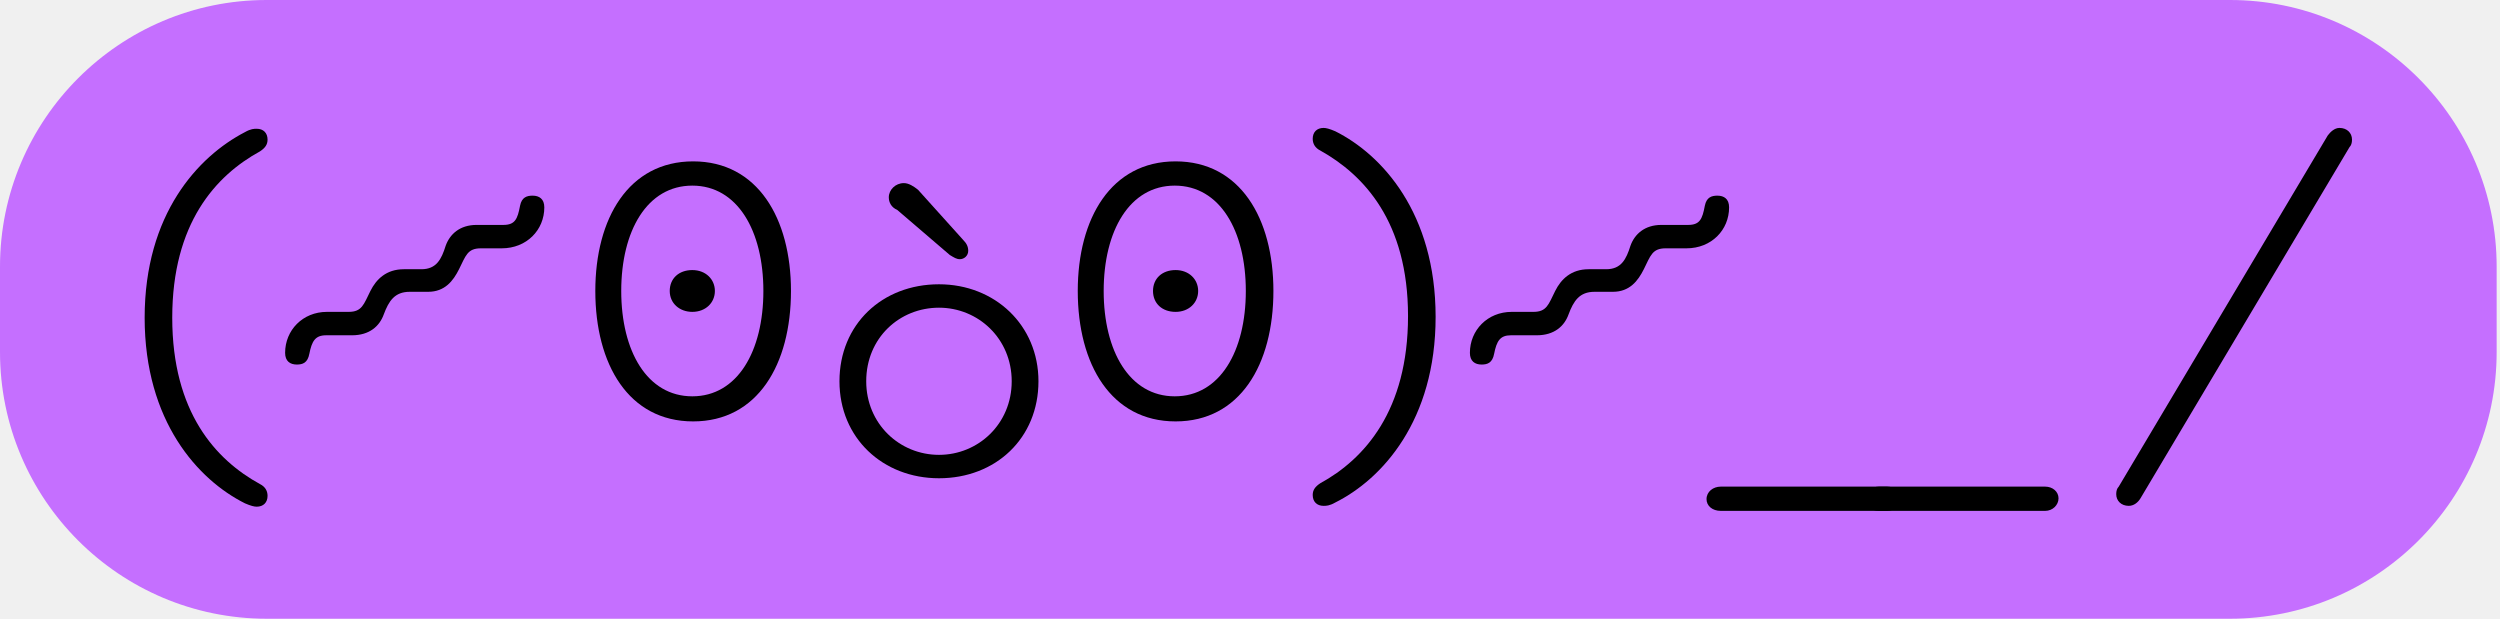
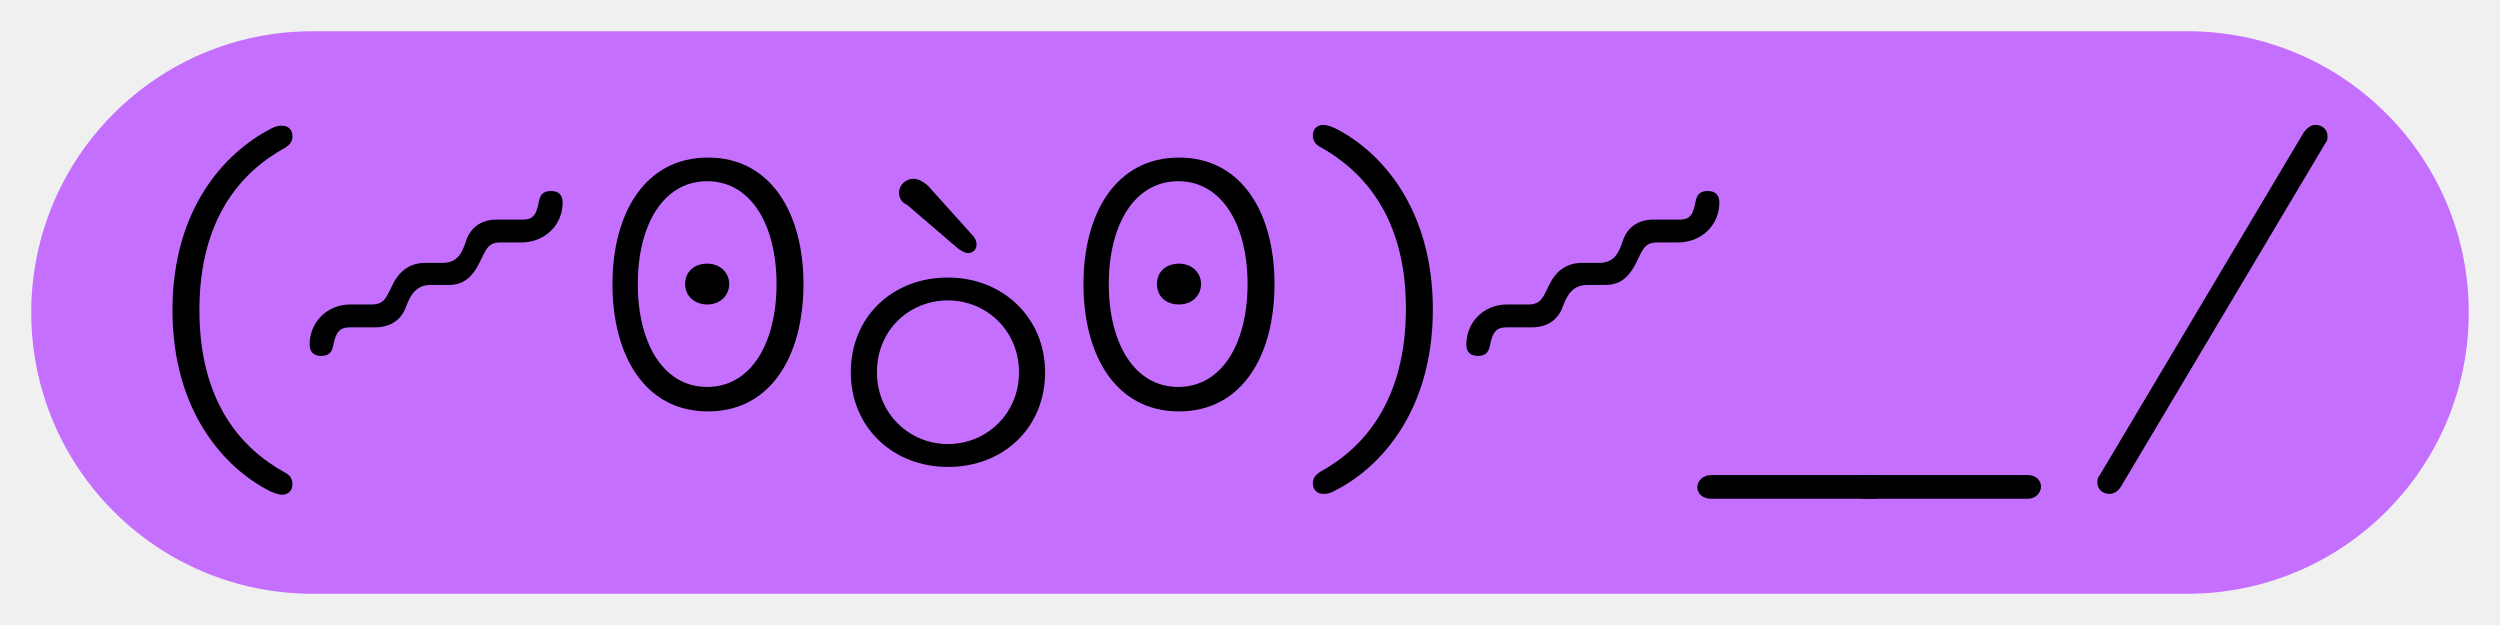
- <svg xmlns="http://www.w3.org/2000/svg" width="299" height="74" viewBox="0 0 299 74" fill="none">
-   <g clip-path="url(#clip0_1877_1533)">
-     <path d="M266.7 0C284.3 0 298.6 14.3 298.6 31.9V42.1C298.6 59.7 284.3 74 266.7 74H31.9C14.3 74 0 59.7 0 42.1V31.9C0 14.3 14.3 0 31.9 0H266.7Z" fill="#C56FFF" />
-     <path d="M31.1 57.9C31.7 58.2 32 58.7 32 59.3C32 60.1 31.5 60.6 30.7 60.6C30.4 60.6 30 60.5 29.3 60.2C23.7 57.4 17.3 50.4 17.3 38C17.3 25.6 23.7 18.7 29.3 15.8C30 15.4 30.4 15.4 30.7 15.4C31.5 15.4 32 15.9 32 16.7C32 17.3 31.7 17.7 31.1 18.1C25.8 21 20.6 26.7 20.6 38C20.6 49.3 25.8 55 31.1 57.9Z" fill="black" />
-     <path d="M35.5 43.6C34.7 43.6 34.1 43.2 34.1 42.2C34.1 39.5 36.2 37.3 39.1 37.3H41.7C43.3 37.3 43.5 36.4 44.3 34.8C45 33.4 46.2 32.2 48.3 32.2H50.4C52.2 32.2 52.8 31 53.3 29.4C53.8 28 55 26.9 57 26.9H60.2C61.6 26.9 61.9 26.2 62.2 24.6C62.4 23.6 63 23.4 63.7 23.4C64.5 23.4 65.1 23.8 65.1 24.8C65.1 27.5 63 29.7 60 29.7H57.5C55.9 29.7 55.7 30.6 54.9 32.2C54.2 33.6 53.2 34.9 51.2 34.9H49C47.2 34.9 46.5 36 45.9 37.6C45.4 39 44.2 40.1 42.1 40.1H39C37.7 40.1 37.3 40.8 37 42.3C36.8 43.4 36.2 43.6 35.5 43.6Z" fill="black" />
-     <path d="M71.2 34.8C71.2 26.1 75.2 19.3 82.9 19.3C90.6 19.3 94.6 26.1 94.6 34.8C94.6 43.6 90.6 50.4 82.9 50.4C75.2 50.4 71.2 43.6 71.2 34.8ZM91.3 34.8C91.3 27.6 88.2 22.2 82.8 22.2C77.4 22.2 74.3 27.6 74.3 34.8C74.3 42 77.4 47.4 82.8 47.4C88.2 47.4 91.3 42 91.3 34.8ZM80.1 34.8C80.1 33.3 81.2 32.3 82.8 32.3C84.4 32.3 85.5 33.4 85.5 34.8C85.5 36.2 84.4 37.3 82.8 37.3C81.3 37.3 80.1 36.3 80.1 34.8Z" fill="black" />
-     <path d="M100.4 45.6C100.4 38.8 105.5 34 112.3 34C119 34 124.2 38.9 124.2 45.6C124.2 52.4 119.1 57.2 112.3 57.2C105.6 57.2 100.4 52.4 100.4 45.6ZM121 45.6C121 40.5 117 36.8 112.3 36.8C107.6 36.8 103.6 40.4 103.6 45.6C103.6 50.7 107.6 54.4 112.3 54.4C117 54.4 121 50.7 121 45.6ZM106.3 23.6C106.3 22.7 107.1 21.9 108.1 21.9C108.7 21.9 109.3 22.3 109.8 22.7L115.2 28.7C115.6 29.1 115.8 29.5 115.8 30C115.8 30.6 115.3 31 114.8 31C114.4 31 114.1 30.8 113.6 30.5L107.3 25.1C106.6 24.8 106.3 24.2 106.3 23.6Z" fill="black" />
-     <path d="M128.9 34.8C128.9 26.1 132.9 19.3 140.6 19.3C148.3 19.3 152.3 26.1 152.3 34.8C152.3 43.6 148.3 50.4 140.6 50.4C132.9 50.4 128.9 43.6 128.9 34.8ZM149 34.8C149 27.6 145.9 22.2 140.5 22.2C135.1 22.2 132 27.6 132 34.8C132 42 135.1 47.4 140.5 47.4C145.9 47.4 149 42 149 34.8ZM137.9 34.8C137.9 33.3 139 32.3 140.6 32.3C142.2 32.3 143.3 33.4 143.3 34.8C143.3 36.2 142.2 37.3 140.6 37.3C139 37.3 137.9 36.3 137.9 34.8Z" fill="black" />
-     <path d="M157.9 18C157.3 17.7 157 17.2 157 16.6C157 15.8 157.5 15.3 158.3 15.3C158.6 15.3 159 15.4 159.7 15.7C165.3 18.5 171.7 25.5 171.7 37.9C171.7 50.3 165.3 57.3 159.7 60.1C159 60.5 158.6 60.5 158.3 60.5C157.5 60.5 157 60 157 59.2C157 58.6 157.3 58.2 157.9 57.8C163.2 54.9 168.4 49.1 168.4 37.8C168.4 26.5 163.1 20.9 157.9 18Z" fill="black" />
-     <path d="M177.2 43.6C176.4 43.6 175.8 43.2 175.8 42.2C175.8 39.5 177.9 37.3 180.8 37.3H183.4C185 37.3 185.2 36.4 186 34.8C186.7 33.4 187.9 32.2 190 32.2H192.1C193.9 32.2 194.5 31 195 29.4C195.5 28 196.7 26.9 198.7 26.9H201.9C203.3 26.9 203.6 26.2 203.9 24.6C204.1 23.6 204.7 23.4 205.4 23.4C206.2 23.4 206.8 23.8 206.8 24.8C206.8 27.5 204.7 29.7 201.7 29.7H199.2C197.6 29.7 197.4 30.6 196.6 32.2C195.9 33.6 194.9 34.9 192.9 34.9H190.7C188.9 34.9 188.2 36 187.6 37.6C187.1 39 185.9 40.1 183.8 40.1H180.7C179.4 40.1 179 40.8 178.7 42.3C178.5 43.4 177.9 43.6 177.2 43.6Z" fill="black" />
-     <path d="M204.1 59.7C204.1 58.8 204.9 58.2 205.8 58.2H225.7C226.6 58.2 227.3 58.8 227.3 59.6C227.3 60.4 226.6 61.1 225.7 61.1H205.8C204.8 61.1 204.1 60.5 204.1 59.7Z" fill="black" />
-     <path d="M223.1 59.7C223.1 58.8 223.9 58.2 224.7 58.2H244.6C245.5 58.2 246.2 58.8 246.2 59.6C246.2 60.4 245.5 61.1 244.6 61.1H224.7C223.8 61.1 223.1 60.5 223.1 59.7Z" fill="black" />
-     <path d="M279.8 15.3C280.7 15.3 281.3 15.9 281.3 16.7C281.3 17.1 281.2 17.4 281 17.6L256 59.6C255.7 60.1 255.2 60.5 254.6 60.5C253.7 60.5 253.1 59.9 253.1 59.1C253.1 58.7 253.2 58.4 253.4 58.2L278.4 16.2C278.7 15.8 279.2 15.3 279.8 15.3Z" fill="black" />
+ <svg xmlns="http://www.w3.org/2000/svg" width="80" height="20" viewBox="0 0 80 20" fill="none">
+   <path d="M10 19C5.029 19 1 14.971 1 10V10C1 5.029 5.029 1 10 1L20 1L20 19L10 19Z" fill="#C56FFF" />
+   <path d="M70 1C74.971 1 79 5.029 79 10V10C79 14.971 74.971 19 70 19L60 19L60 1L70 1Z" fill="#C56FFF" />
+   <g clip-path="url(#clip0_2232_1067)">
+     <rect x="40" y="1" width="18" height="20" transform="rotate(90 40 1)" fill="#C56FFF" />
  </g>
+   <g clip-path="url(#clip1_2232_1067)">
+     <rect x="60" y="1" width="18" height="20" transform="rotate(90 60 1)" fill="#C56FFF" />
+   </g>
+   <path d="M9.124 15.124C9.281 15.203 9.359 15.334 9.359 15.49C9.359 15.699 9.228 15.83 9.019 15.83C8.941 15.83 8.837 15.804 8.654 15.725C7.191 14.994 5.519 13.165 5.519 9.926C5.519 6.687 7.191 4.885 8.654 4.127C8.837 4.023 8.941 4.023 9.019 4.023C9.228 4.023 9.359 4.153 9.359 4.362C9.359 4.519 9.281 4.624 9.124 4.728C7.739 5.486 6.381 6.974 6.381 9.926C6.381 12.878 7.739 14.367 9.124 15.124Z" fill="black" />
+   <path d="M10.273 11.389C10.064 11.389 9.908 11.285 9.908 11.024C9.908 10.318 10.456 9.743 11.214 9.743H11.893C12.311 9.743 12.363 9.508 12.572 9.09C12.755 8.725 13.068 8.411 13.617 8.411H14.165C14.636 8.411 14.792 8.098 14.923 7.68C15.054 7.314 15.367 7.027 15.889 7.027H16.725C17.091 7.027 17.169 6.844 17.248 6.426C17.3 6.165 17.457 6.113 17.64 6.113C17.849 6.113 18.005 6.217 18.005 6.478C18.005 7.184 17.457 7.758 16.673 7.758H16.02C15.602 7.758 15.55 7.993 15.341 8.411C15.158 8.777 14.897 9.117 14.374 9.117H13.8C13.33 9.117 13.147 9.404 12.99 9.822C12.859 10.188 12.546 10.475 11.997 10.475H11.188C10.848 10.475 10.743 10.658 10.665 11.05C10.613 11.337 10.456 11.389 10.273 11.389Z" fill="black" />
+   <path d="M19.599 9.09C19.599 6.818 20.644 5.042 22.655 5.042C24.666 5.042 25.711 6.818 25.711 9.09C25.711 11.389 24.666 13.165 22.655 13.165C20.644 13.165 19.599 11.389 19.599 9.09ZM24.849 9.09C24.849 7.21 24.04 5.799 22.629 5.799C21.218 5.799 20.409 7.21 20.409 9.09C20.409 10.971 21.218 12.382 22.629 12.382C24.04 12.382 24.849 10.971 24.849 9.09ZM21.924 9.09C21.924 8.699 22.211 8.437 22.629 8.437C23.047 8.437 23.334 8.725 23.334 9.09C23.334 9.456 23.047 9.743 22.629 9.743C22.237 9.743 21.924 9.482 21.924 9.09Z" fill="black" />
+   <path d="M27.226 11.912C27.226 10.135 28.559 8.881 30.335 8.881C32.085 8.881 33.443 10.161 33.443 11.912C33.443 13.688 32.111 14.942 30.335 14.942C28.585 14.942 27.226 13.688 27.226 11.912ZM32.608 11.912C32.608 10.579 31.563 9.613 30.335 9.613C29.107 9.613 28.062 10.553 28.062 11.912C28.062 13.244 29.107 14.21 30.335 14.21C31.563 14.21 32.608 13.244 32.608 11.912ZM28.768 6.165C28.768 5.93 28.977 5.721 29.238 5.721C29.395 5.721 29.551 5.825 29.682 5.93L31.093 7.497C31.197 7.601 31.249 7.706 31.249 7.837C31.249 7.993 31.119 8.098 30.988 8.098C30.884 8.098 30.805 8.046 30.674 7.967L29.029 6.557C28.846 6.478 28.768 6.322 28.768 6.165Z" fill="black" />
+   <path d="M34.671 9.09C34.671 6.818 35.716 5.042 37.727 5.042C39.739 5.042 40.784 6.818 40.784 9.09C40.784 11.389 39.739 13.165 37.727 13.165C35.716 13.165 34.671 11.389 34.671 9.09ZM39.922 9.09C39.922 7.21 39.112 5.799 37.701 5.799C36.291 5.799 35.481 7.21 35.481 9.09C35.481 10.971 36.291 12.382 37.701 12.382C39.112 12.382 39.922 10.971 39.922 9.09ZM37.022 9.09C37.022 8.699 37.309 8.437 37.727 8.437C38.145 8.437 38.433 8.725 38.433 9.09C38.433 9.456 38.145 9.743 37.727 9.743C37.309 9.743 37.022 9.482 37.022 9.09Z" fill="black" />
+   <path d="M42.246 4.702C42.09 4.624 42.011 4.493 42.011 4.336C42.011 4.127 42.142 3.997 42.351 3.997C42.429 3.997 42.534 4.023 42.717 4.101C44.179 4.832 45.851 6.661 45.851 9.9C45.851 13.139 44.179 14.968 42.717 15.699C42.534 15.804 42.429 15.804 42.351 15.804C42.142 15.804 42.011 15.673 42.011 15.464C42.011 15.307 42.09 15.203 42.246 15.098C43.631 14.341 44.989 12.826 44.989 9.874C44.989 6.922 43.605 5.459 42.246 4.702Z" fill="black" />
+   <path d="M47.288 11.389C47.079 11.389 46.922 11.285 46.922 11.024C46.922 10.318 47.471 9.743 48.228 9.743H48.908C49.325 9.743 49.378 9.508 49.587 9.09C49.77 8.725 50.083 8.411 50.632 8.411H51.18C51.65 8.411 51.807 8.098 51.938 7.68C52.068 7.314 52.382 7.027 52.904 7.027H53.74C54.106 7.027 54.184 6.844 54.263 6.426C54.315 6.165 54.471 6.113 54.654 6.113C54.863 6.113 55.02 6.217 55.02 6.478C55.02 7.184 54.471 7.758 53.688 7.758H53.035C52.617 7.758 52.565 7.993 52.356 8.411C52.173 8.777 51.912 9.117 51.389 9.117H50.815C50.344 9.117 50.161 9.404 50.005 9.822C49.874 10.188 49.561 10.475 49.012 10.475H48.202C47.863 10.475 47.758 10.658 47.68 11.05C47.628 11.337 47.471 11.389 47.288 11.389Z" fill="black" />
+   <path d="M54.315 15.595C54.315 15.36 54.524 15.203 54.759 15.203H59.957C60.192 15.203 60.375 15.36 60.375 15.569C60.375 15.778 60.192 15.96 59.957 15.96H54.759C54.498 15.96 54.315 15.804 54.315 15.595Z" fill="black" />
+   <path d="M59.278 15.595C59.278 15.36 59.487 15.203 59.696 15.203H64.894C65.129 15.203 65.312 15.36 65.312 15.569C65.312 15.778 65.129 15.96 64.894 15.96H59.696C59.461 15.96 59.278 15.804 59.278 15.595Z" fill="black" />
+   <path d="M74.089 3.997C74.324 3.997 74.481 4.153 74.481 4.362C74.481 4.467 74.455 4.545 74.403 4.597L67.872 15.569C67.794 15.699 67.663 15.804 67.506 15.804C67.271 15.804 67.115 15.647 67.115 15.438C67.115 15.334 67.141 15.255 67.193 15.203L73.723 4.232C73.802 4.127 73.932 3.997 74.089 3.997Z" fill="black" />
  <defs>
-     <clipPath id="clip0_1877_1533">
-       <rect width="298.6" height="74" fill="white" />
+     <clipPath id="clip0_2232_1067">
+       <rect width="20" height="20" fill="white" transform="translate(40) rotate(90)" />
+     </clipPath>
+     <clipPath id="clip1_2232_1067">
+       <rect width="20" height="20" fill="white" transform="translate(60) rotate(90)" />
    </clipPath>
  </defs>
</svg>
